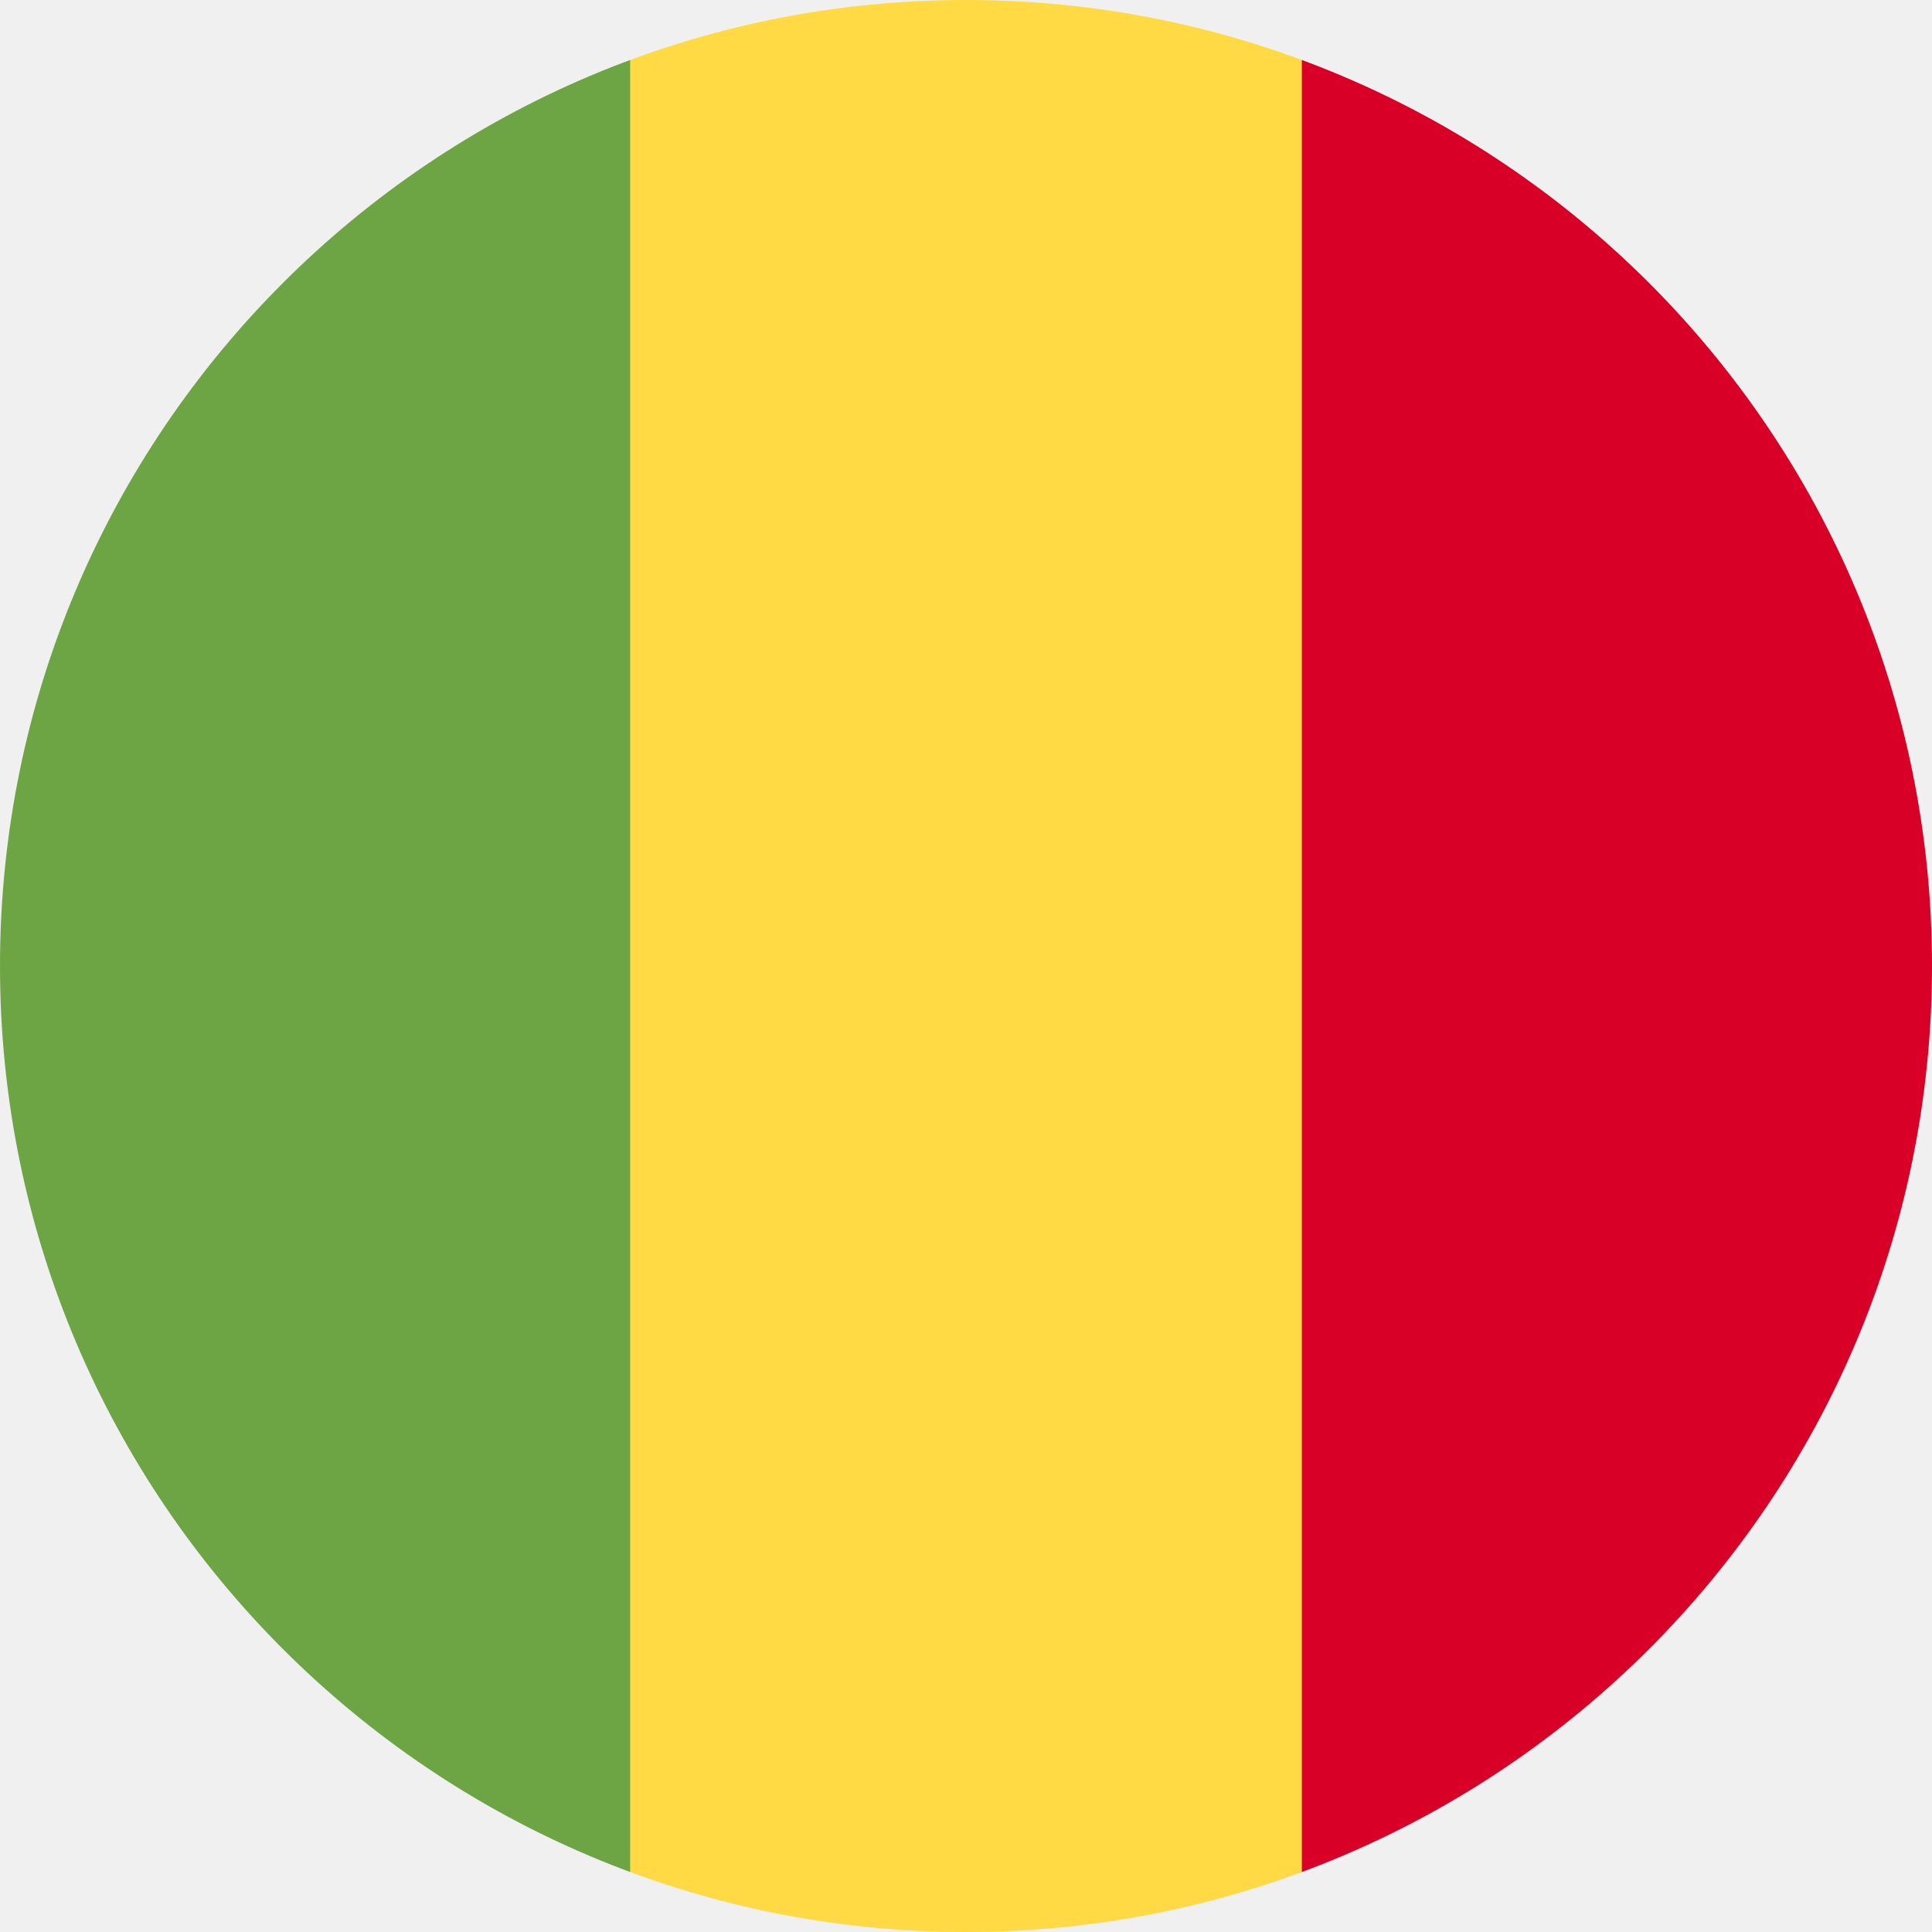
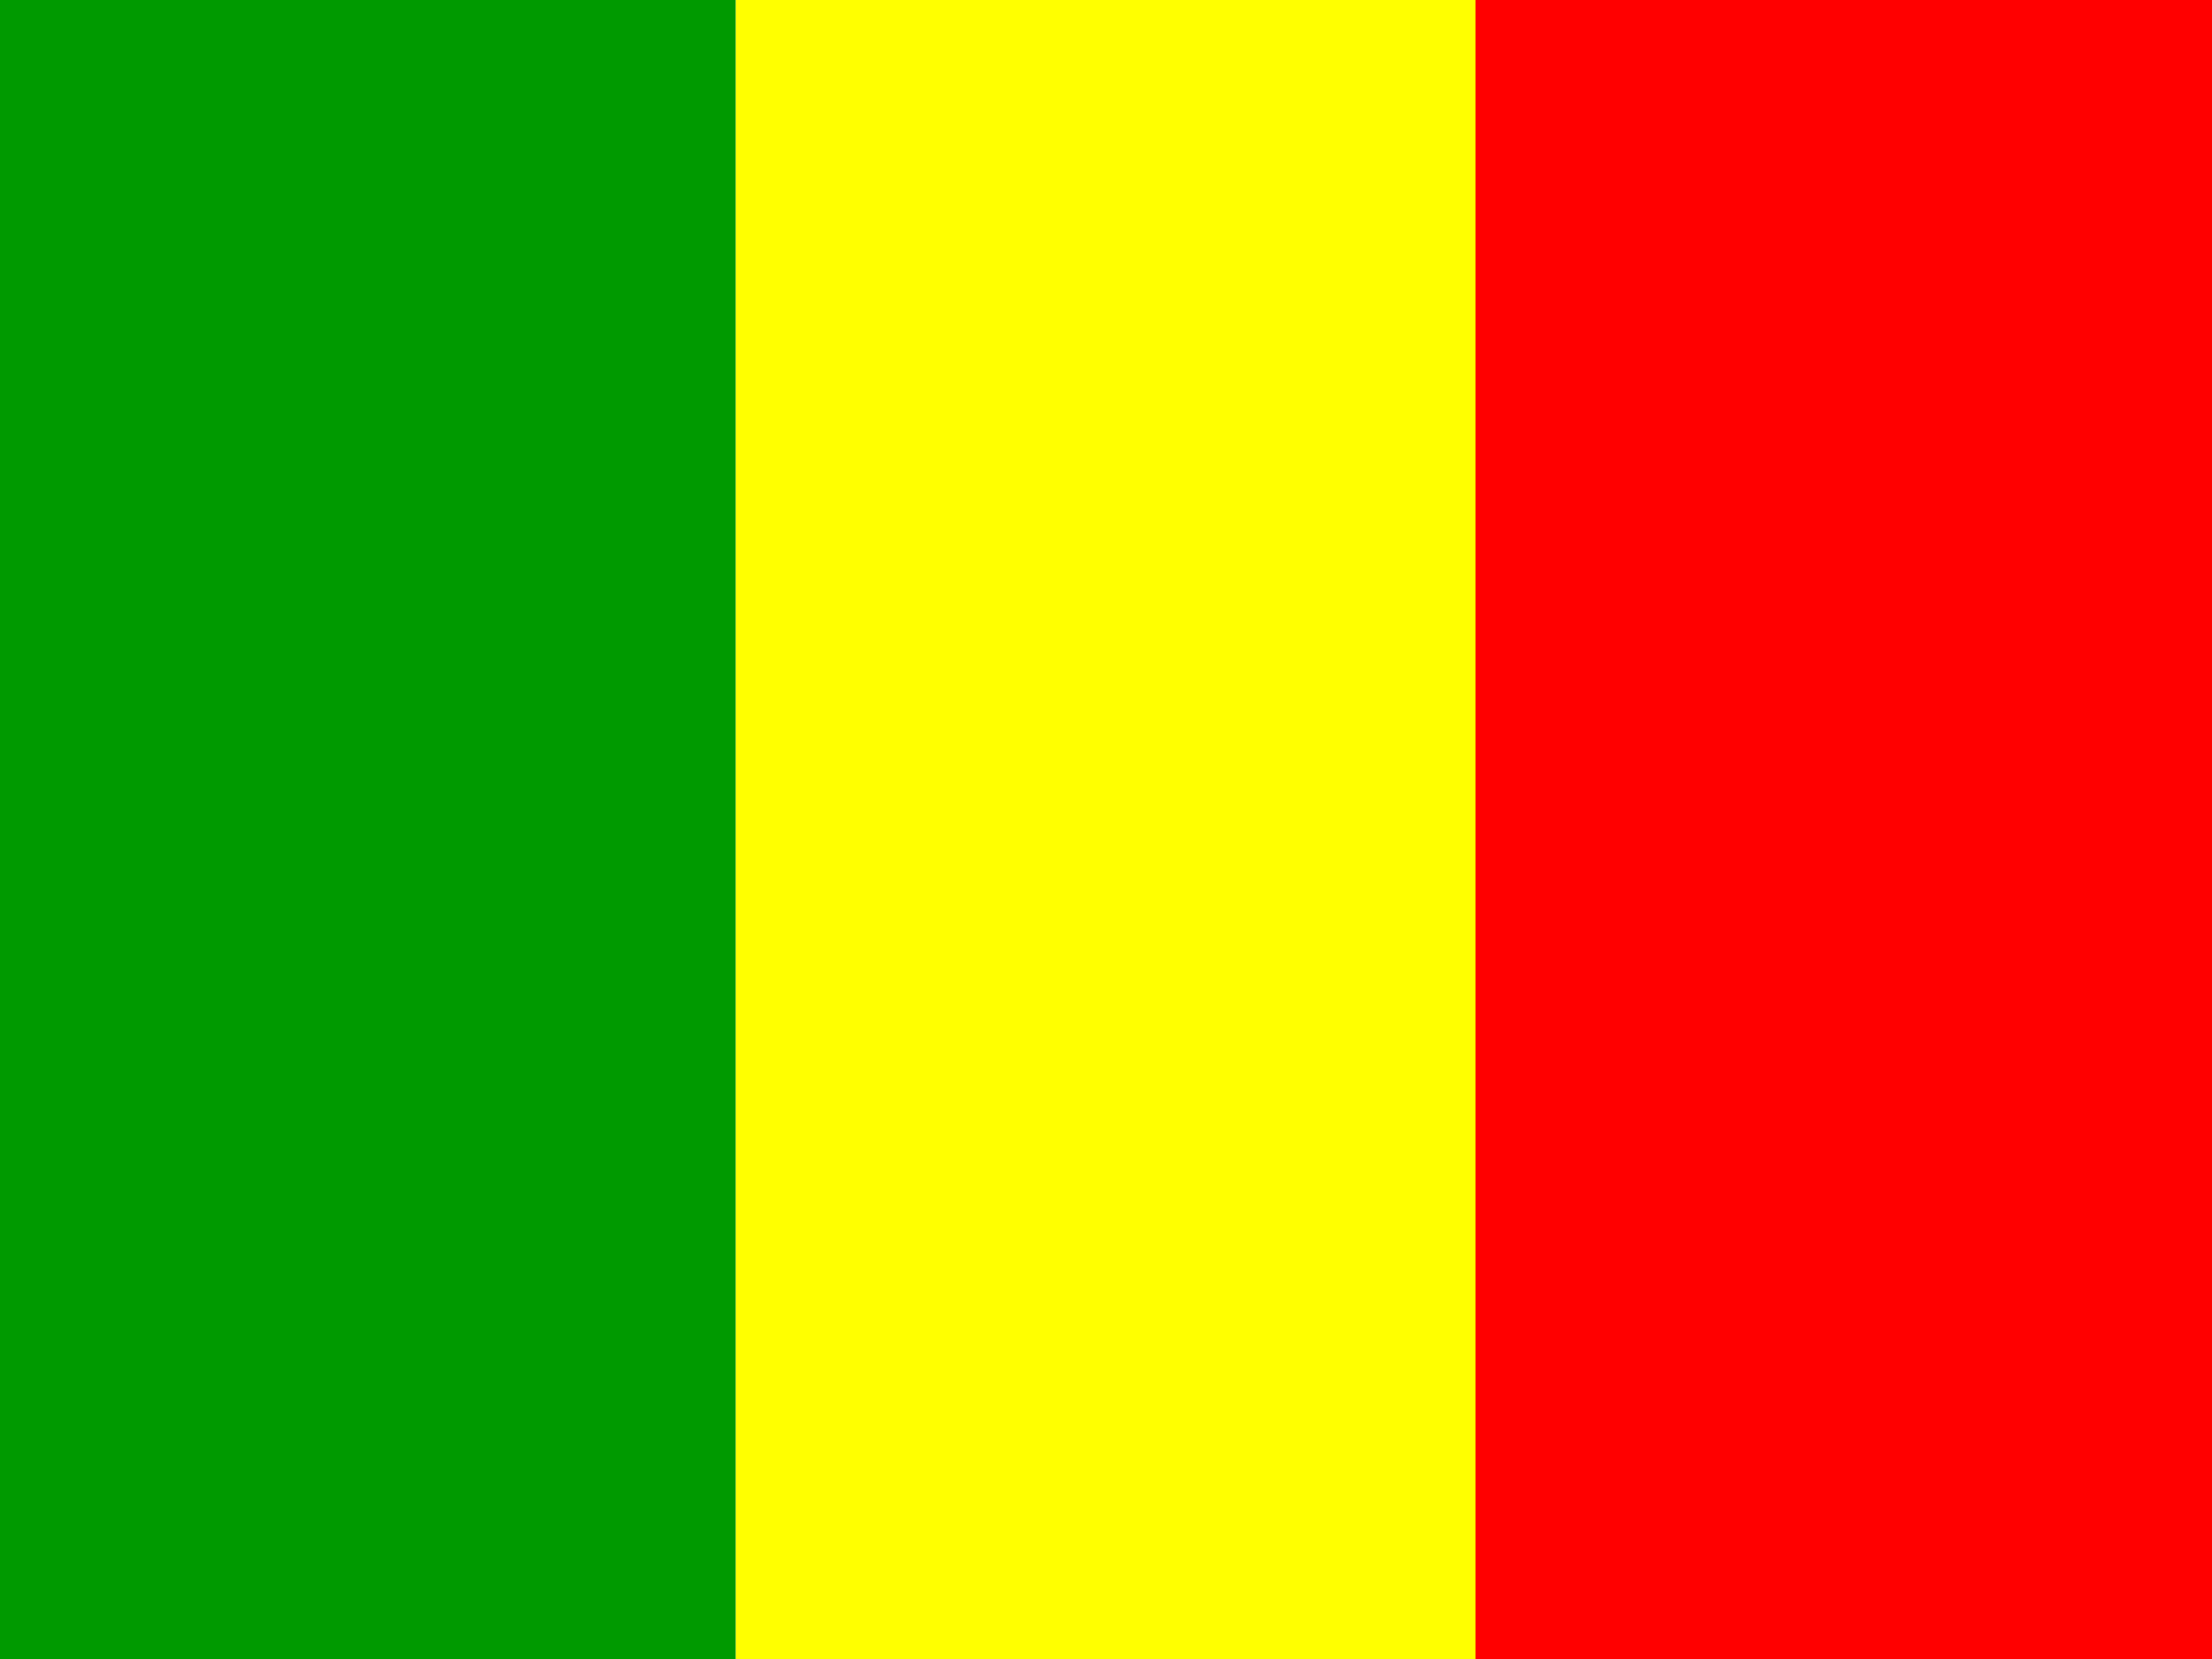
- <svg xmlns="http://www.w3.org/2000/svg" width="512" height="512" viewBox="0 0 512 512">
-   <mask id="a">
-     <circle cx="256" cy="256" r="256" fill="#fff" />
-   </mask>
-   <g mask="url(#a)">
-     <path fill="#ffda44" d="M167 0h178l25.9 252.3L345 512H167l-29.8-253.4z" />
-     <path fill="#6da544" d="M0 0h167v512H0z" />
-     <path fill="#d80027" d="M345 0h167v512H345z" />
+ <svg xmlns="http://www.w3.org/2000/svg" id="flag-icons-ml" viewBox="0 0 640 480">
+   <g fill-rule="evenodd">
+     <path fill="red" d="M425.8 0H640v480H425.7z" />
+     <path fill="#009a00" d="M0 0h212.9v480H0z" />
+     <path fill="#ff0" d="M212.9 0h214v480h-214z" />
  </g>
</svg>
